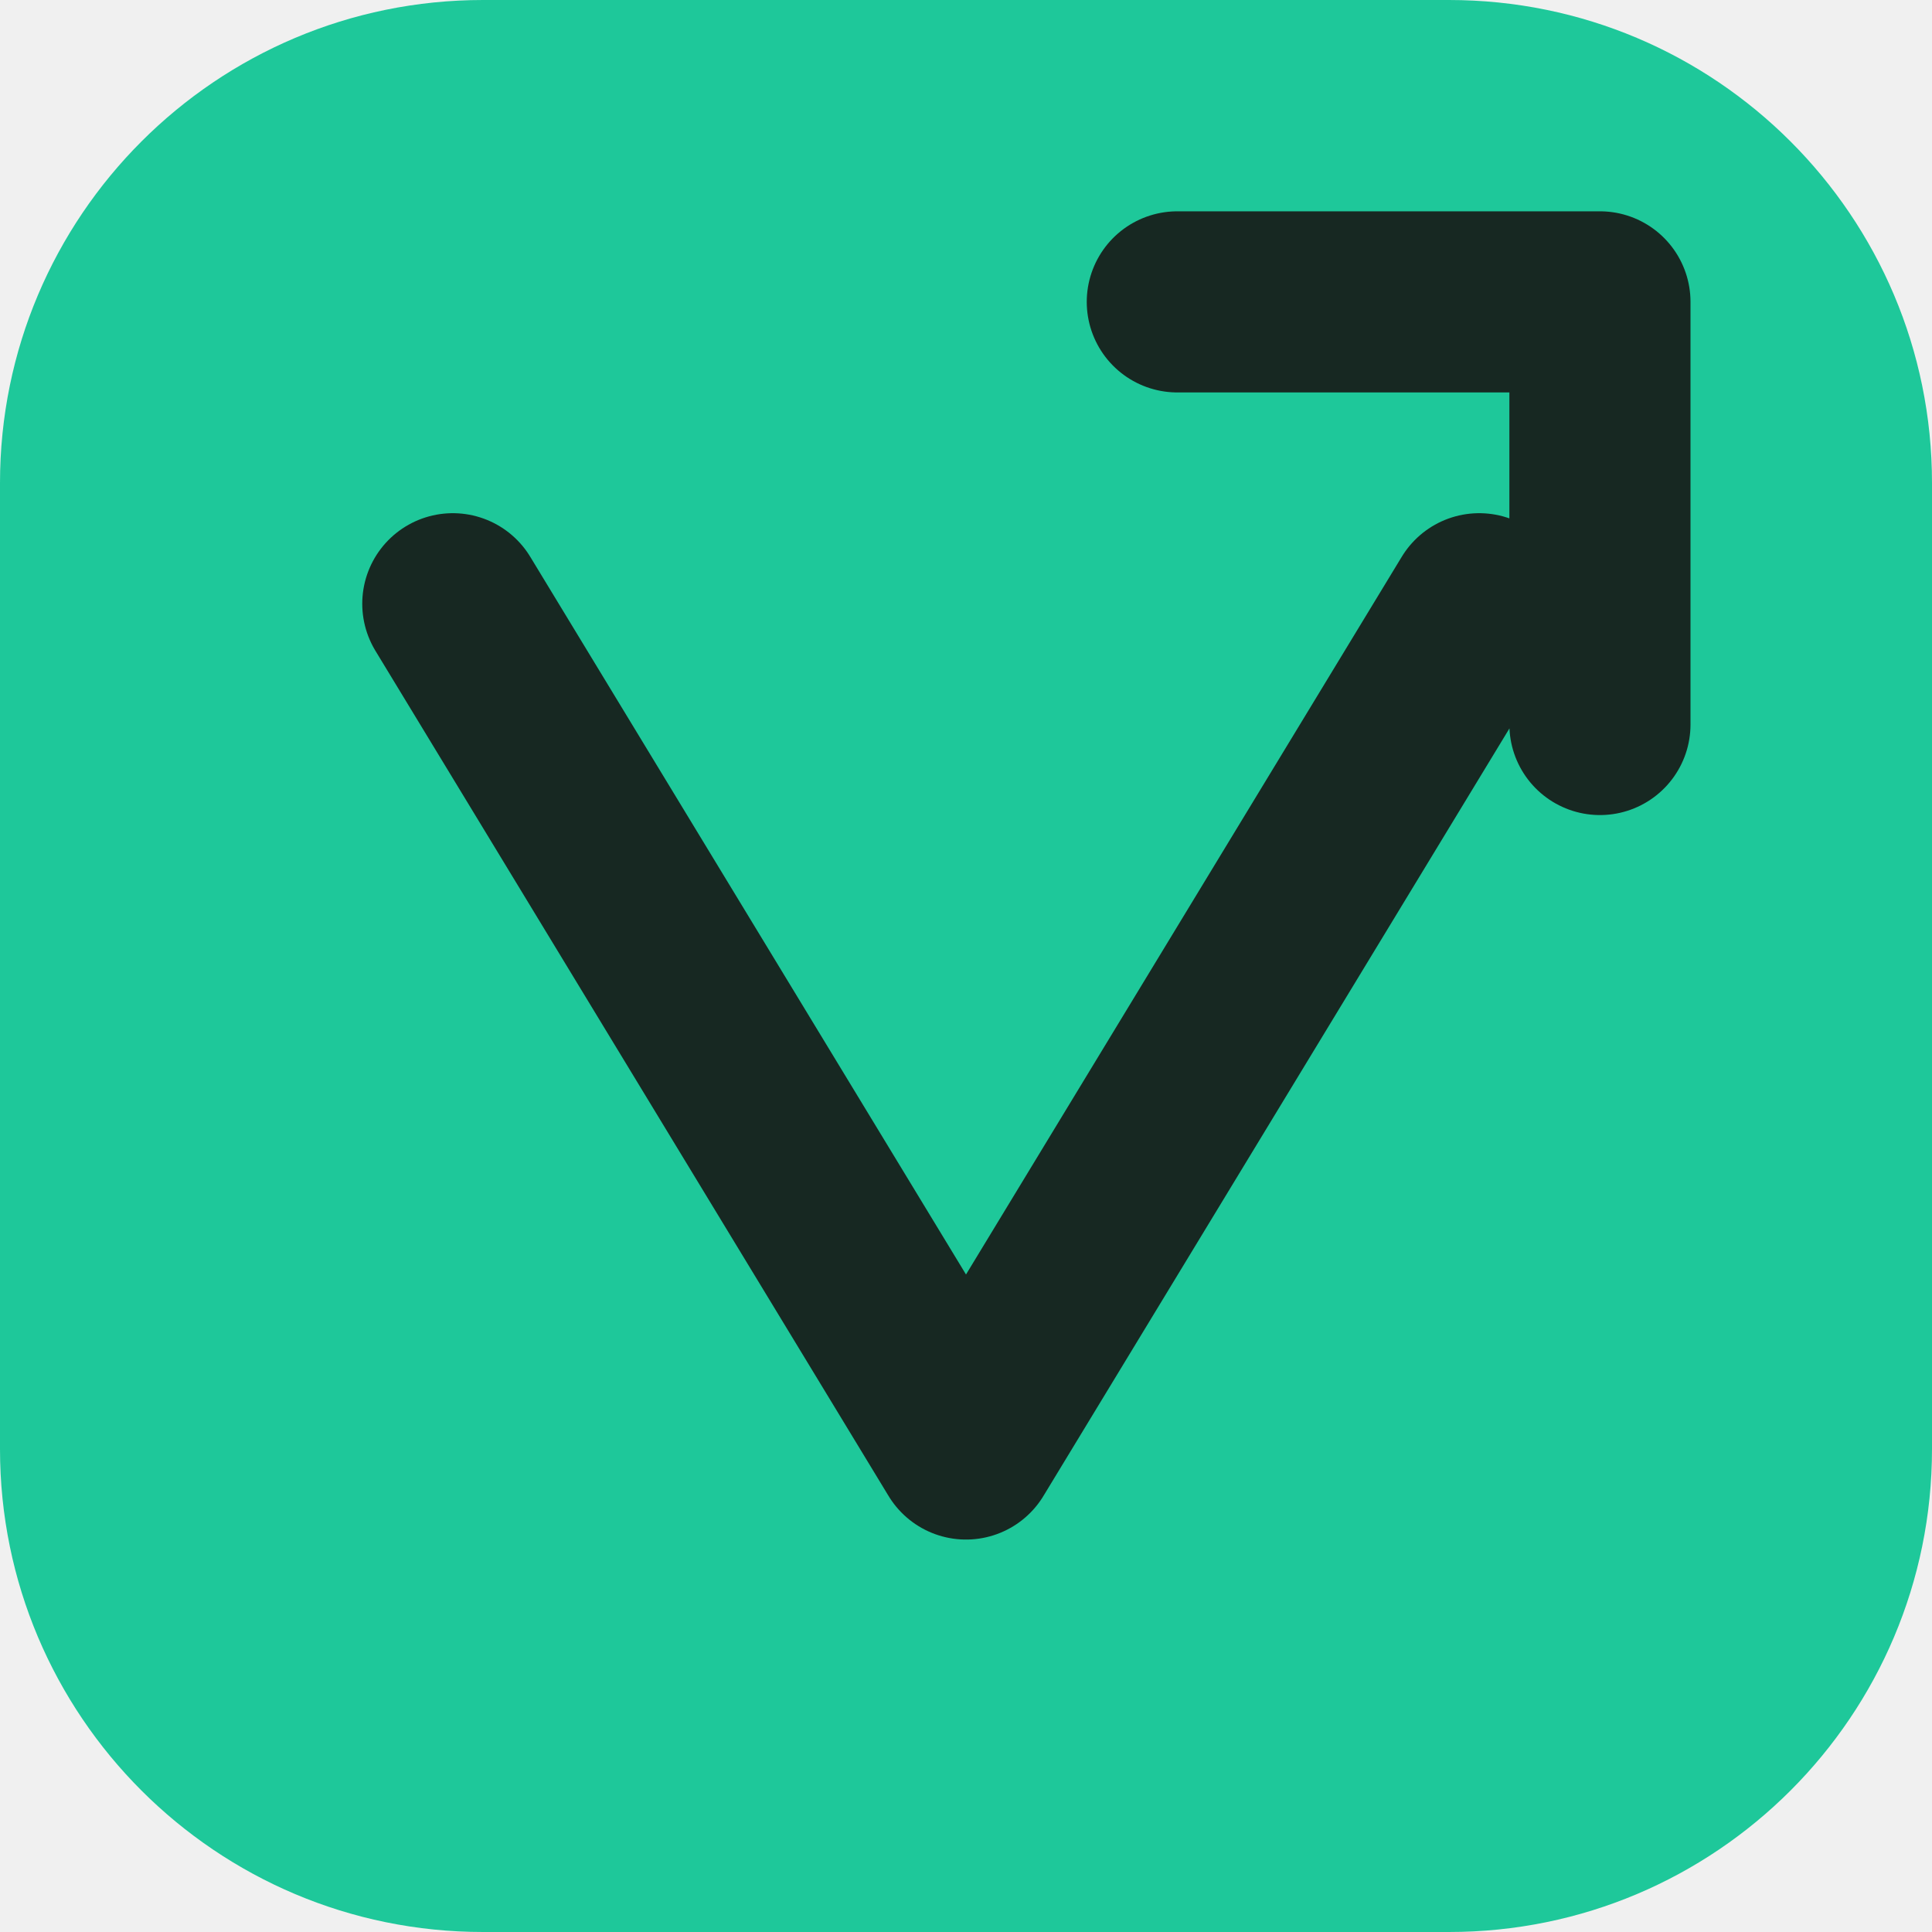
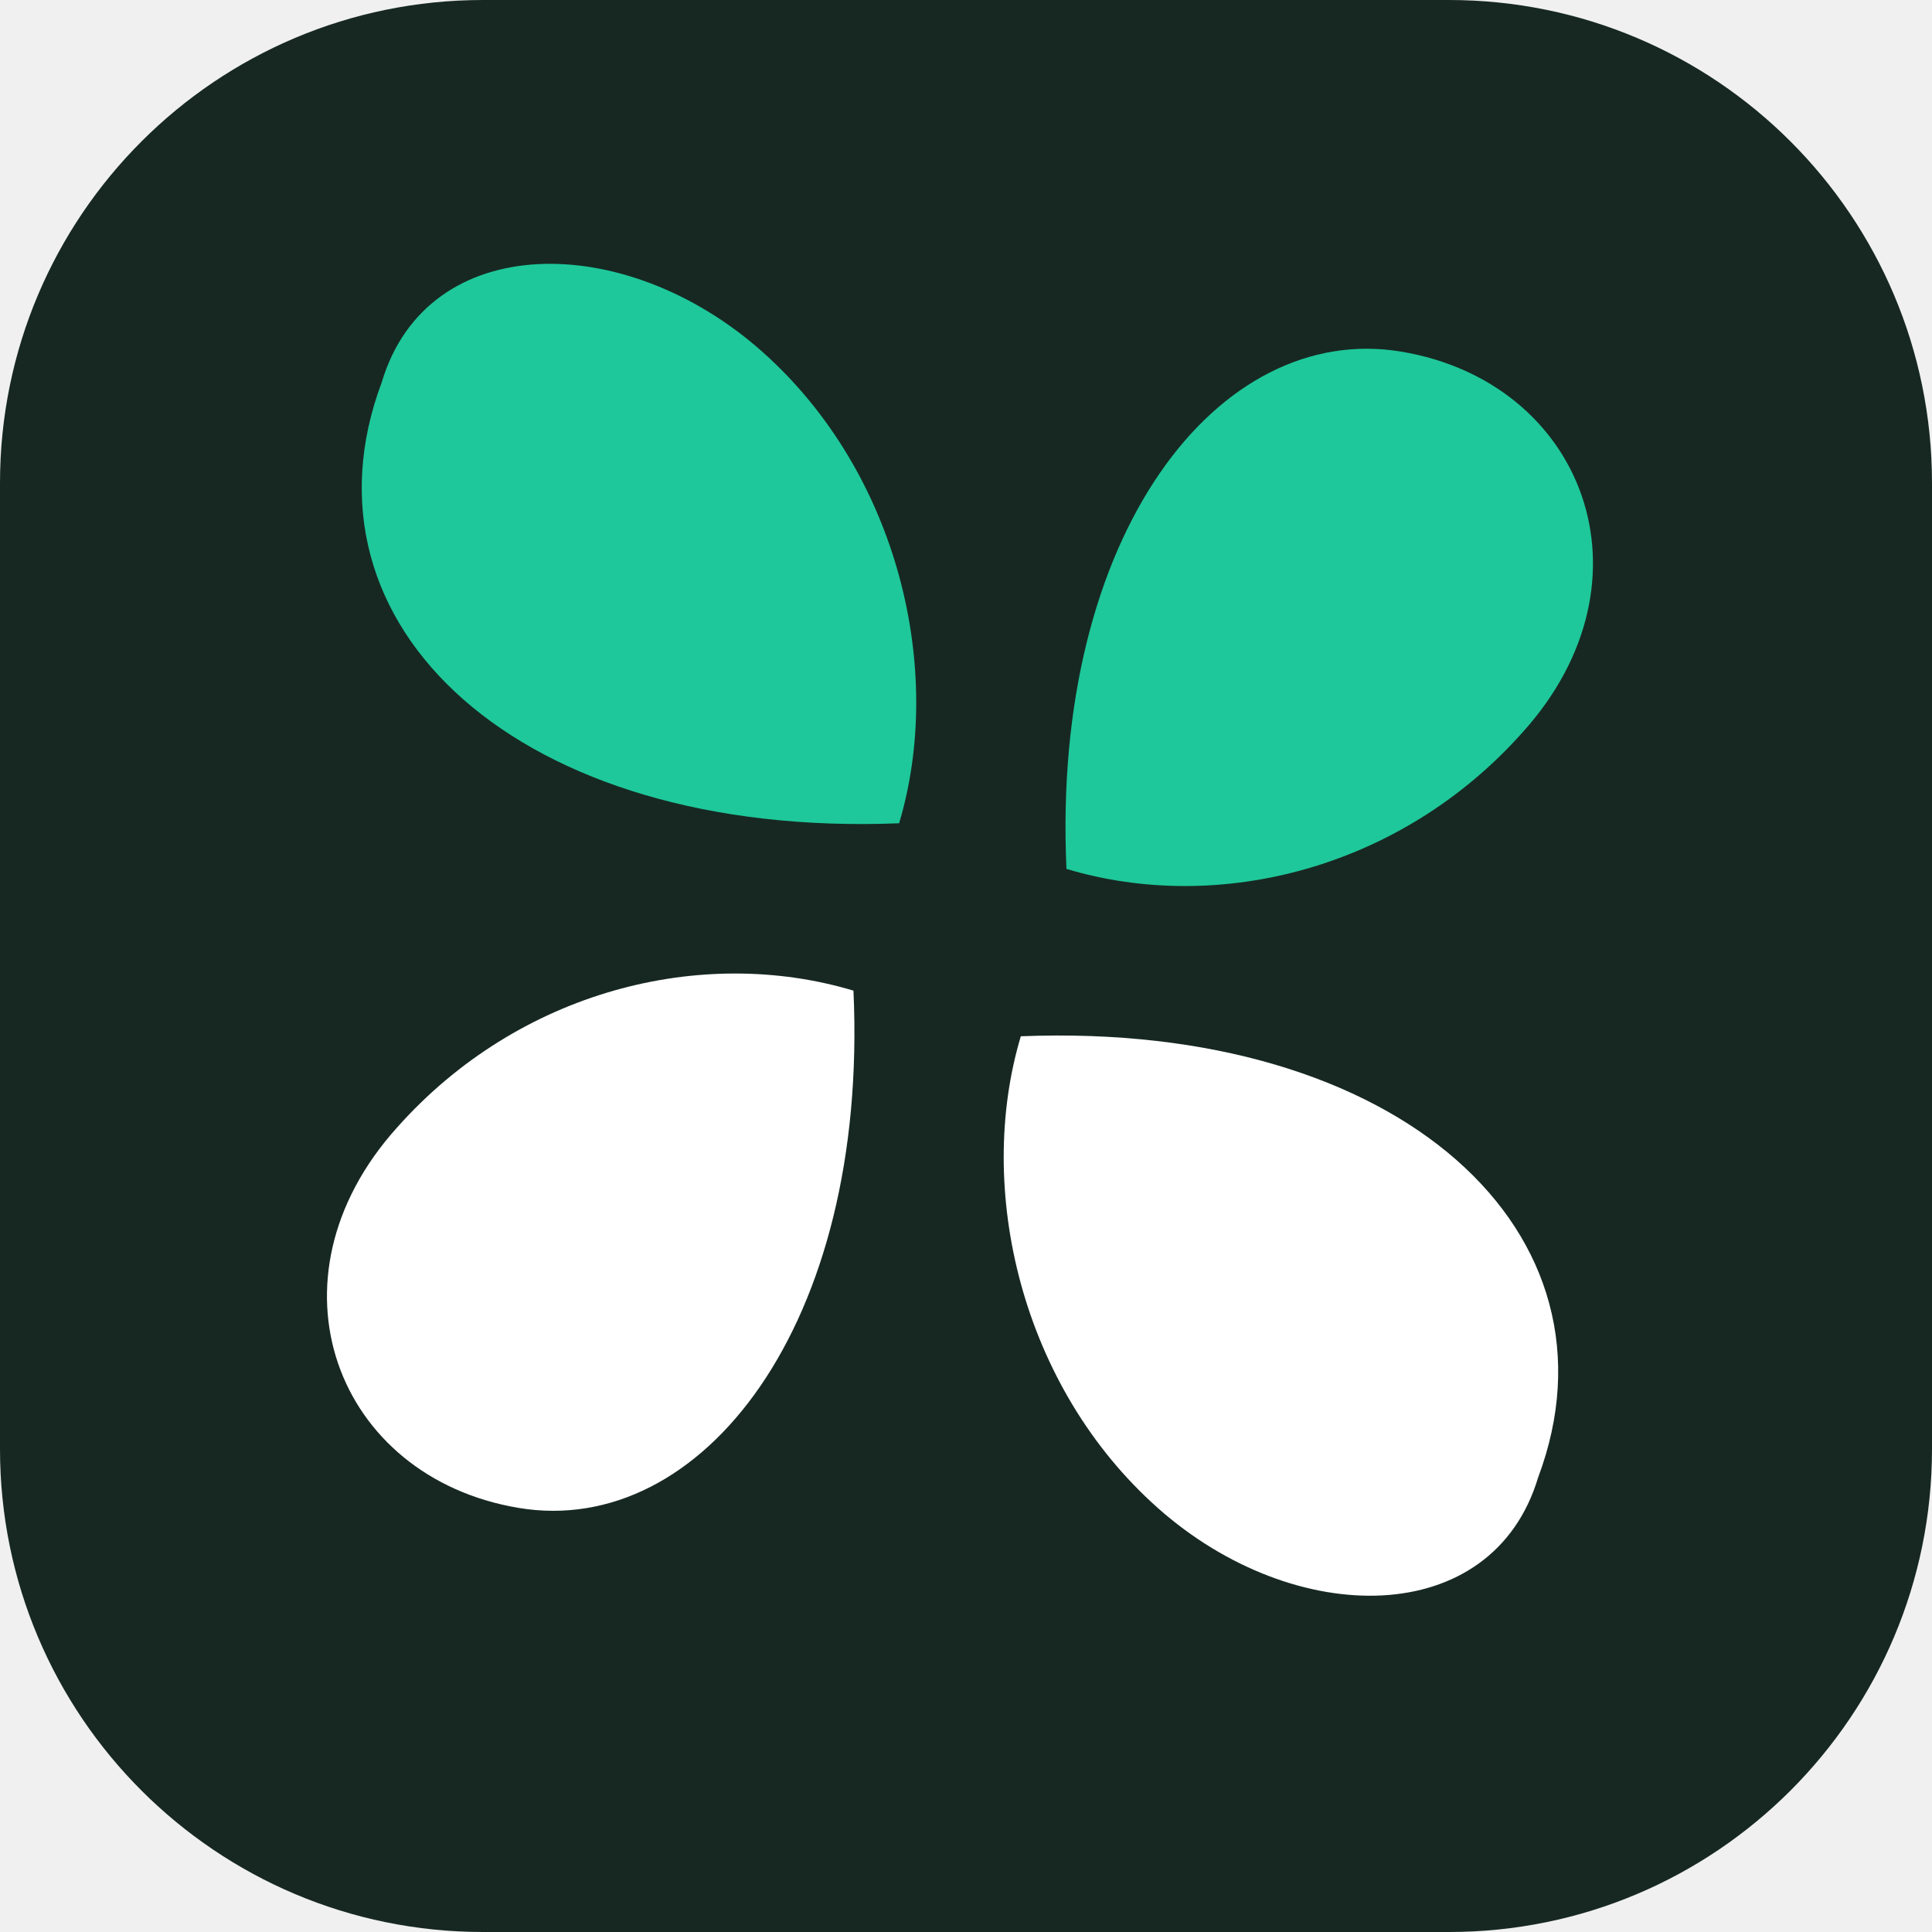
- <svg xmlns="http://www.w3.org/2000/svg" viewBox="0 0 64 64">
-   <rect width="64" height="64" rx="16" fill="#1EC89A" />
-   <path d="m15 20 17 28 17-28M39 10h14v14" stroke="#172822" stroke-width="6" stroke-linecap="round" stroke-linejoin="round" fill="none" />
+ <svg xmlns="http://www.w3.org/2000/svg" viewBox="0 0 64 64" role="img" aria-label="Vivid Media Works">
+   <rect width="64" height="64" rx="16" fill="#172822" />
+   <g transform="translate(9 8) scale(.6)">
+     <g transform="translate(38 38) scale(.84)">
+       <path fill="#1EC89A" d="M-4-7C-29-6-44-20-38-36C-35-46-22-46-13-38C-4-30-1-17-4-7Z" />
+       <path fill="#1EC89A" d="M7-4C6-26 17-40 29-38C41-36 46-23 37-13C29-4 17-1 7-4Z" />
+       <path fill="#ffffff" d="M4 7C29 6 44 20 38 36C35 46 22 46 13 38C4 30 1 17 4 7Z" />
+       <path fill="#ffffff" d="M-7 4C-6 26-17 40-29 38C-41 36-46 23-37 13C-29 4-17 1-7 4Z" />
+     </g>
+   </g>
</svg>
